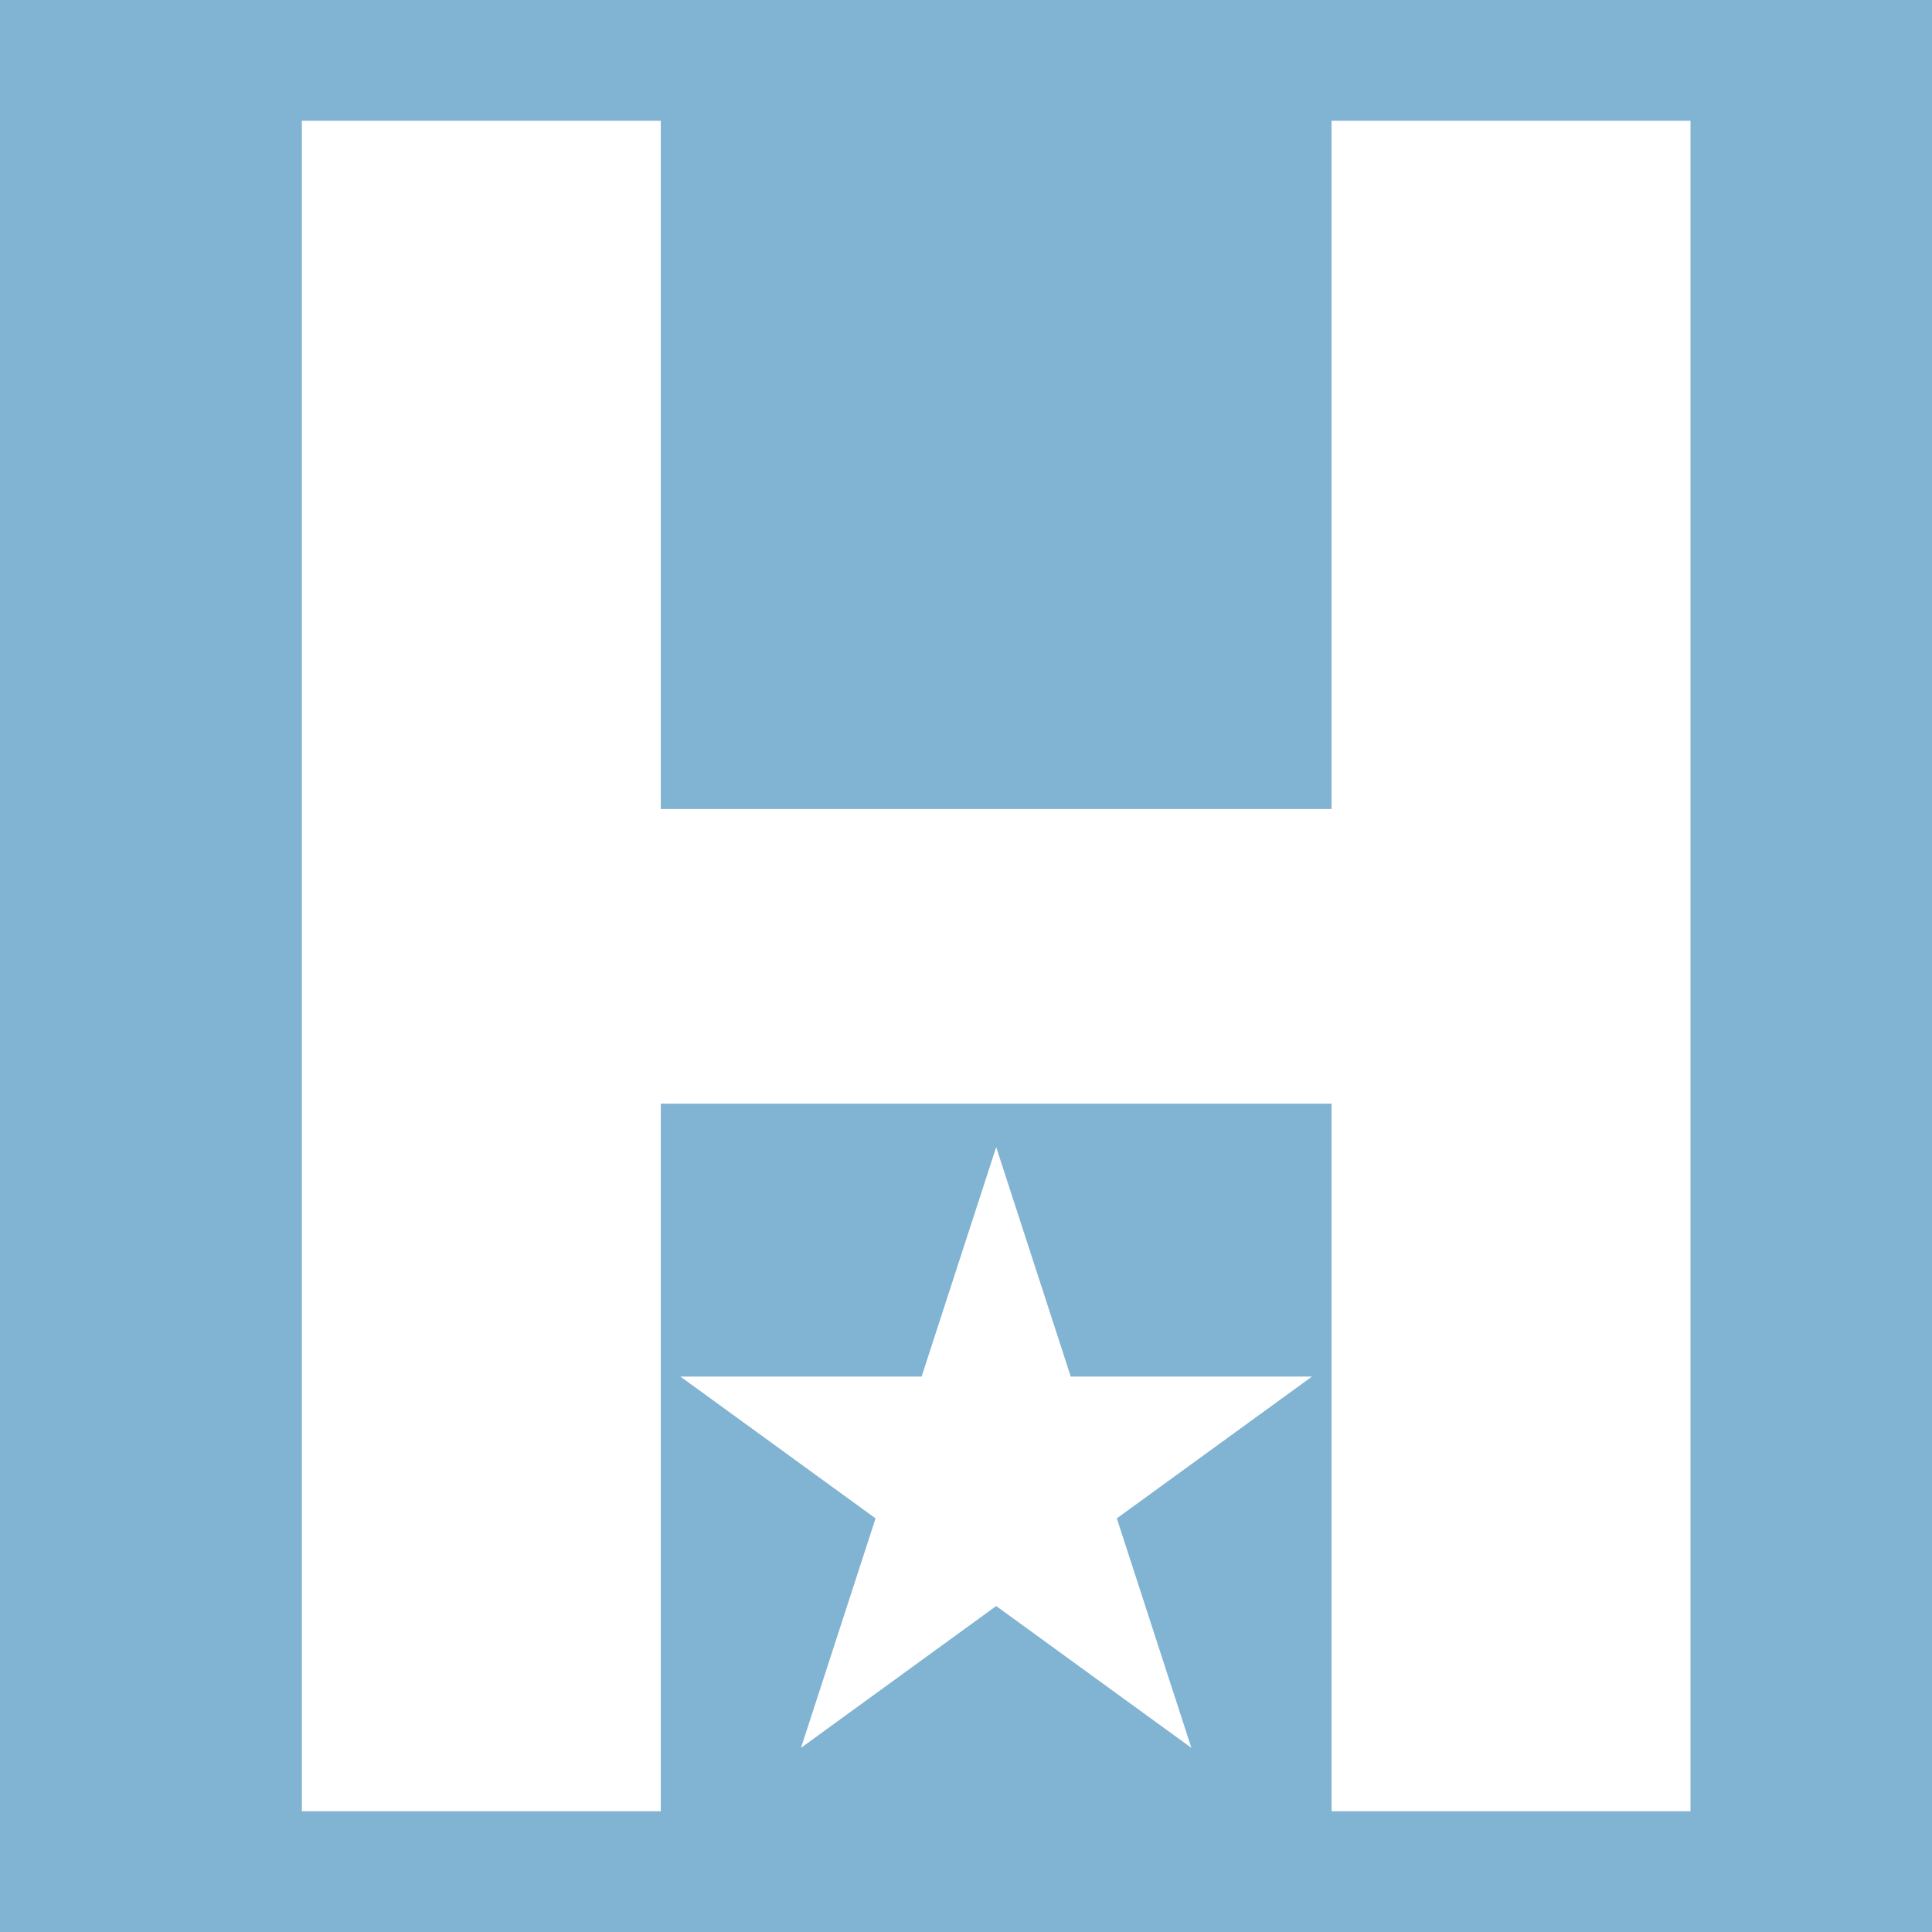
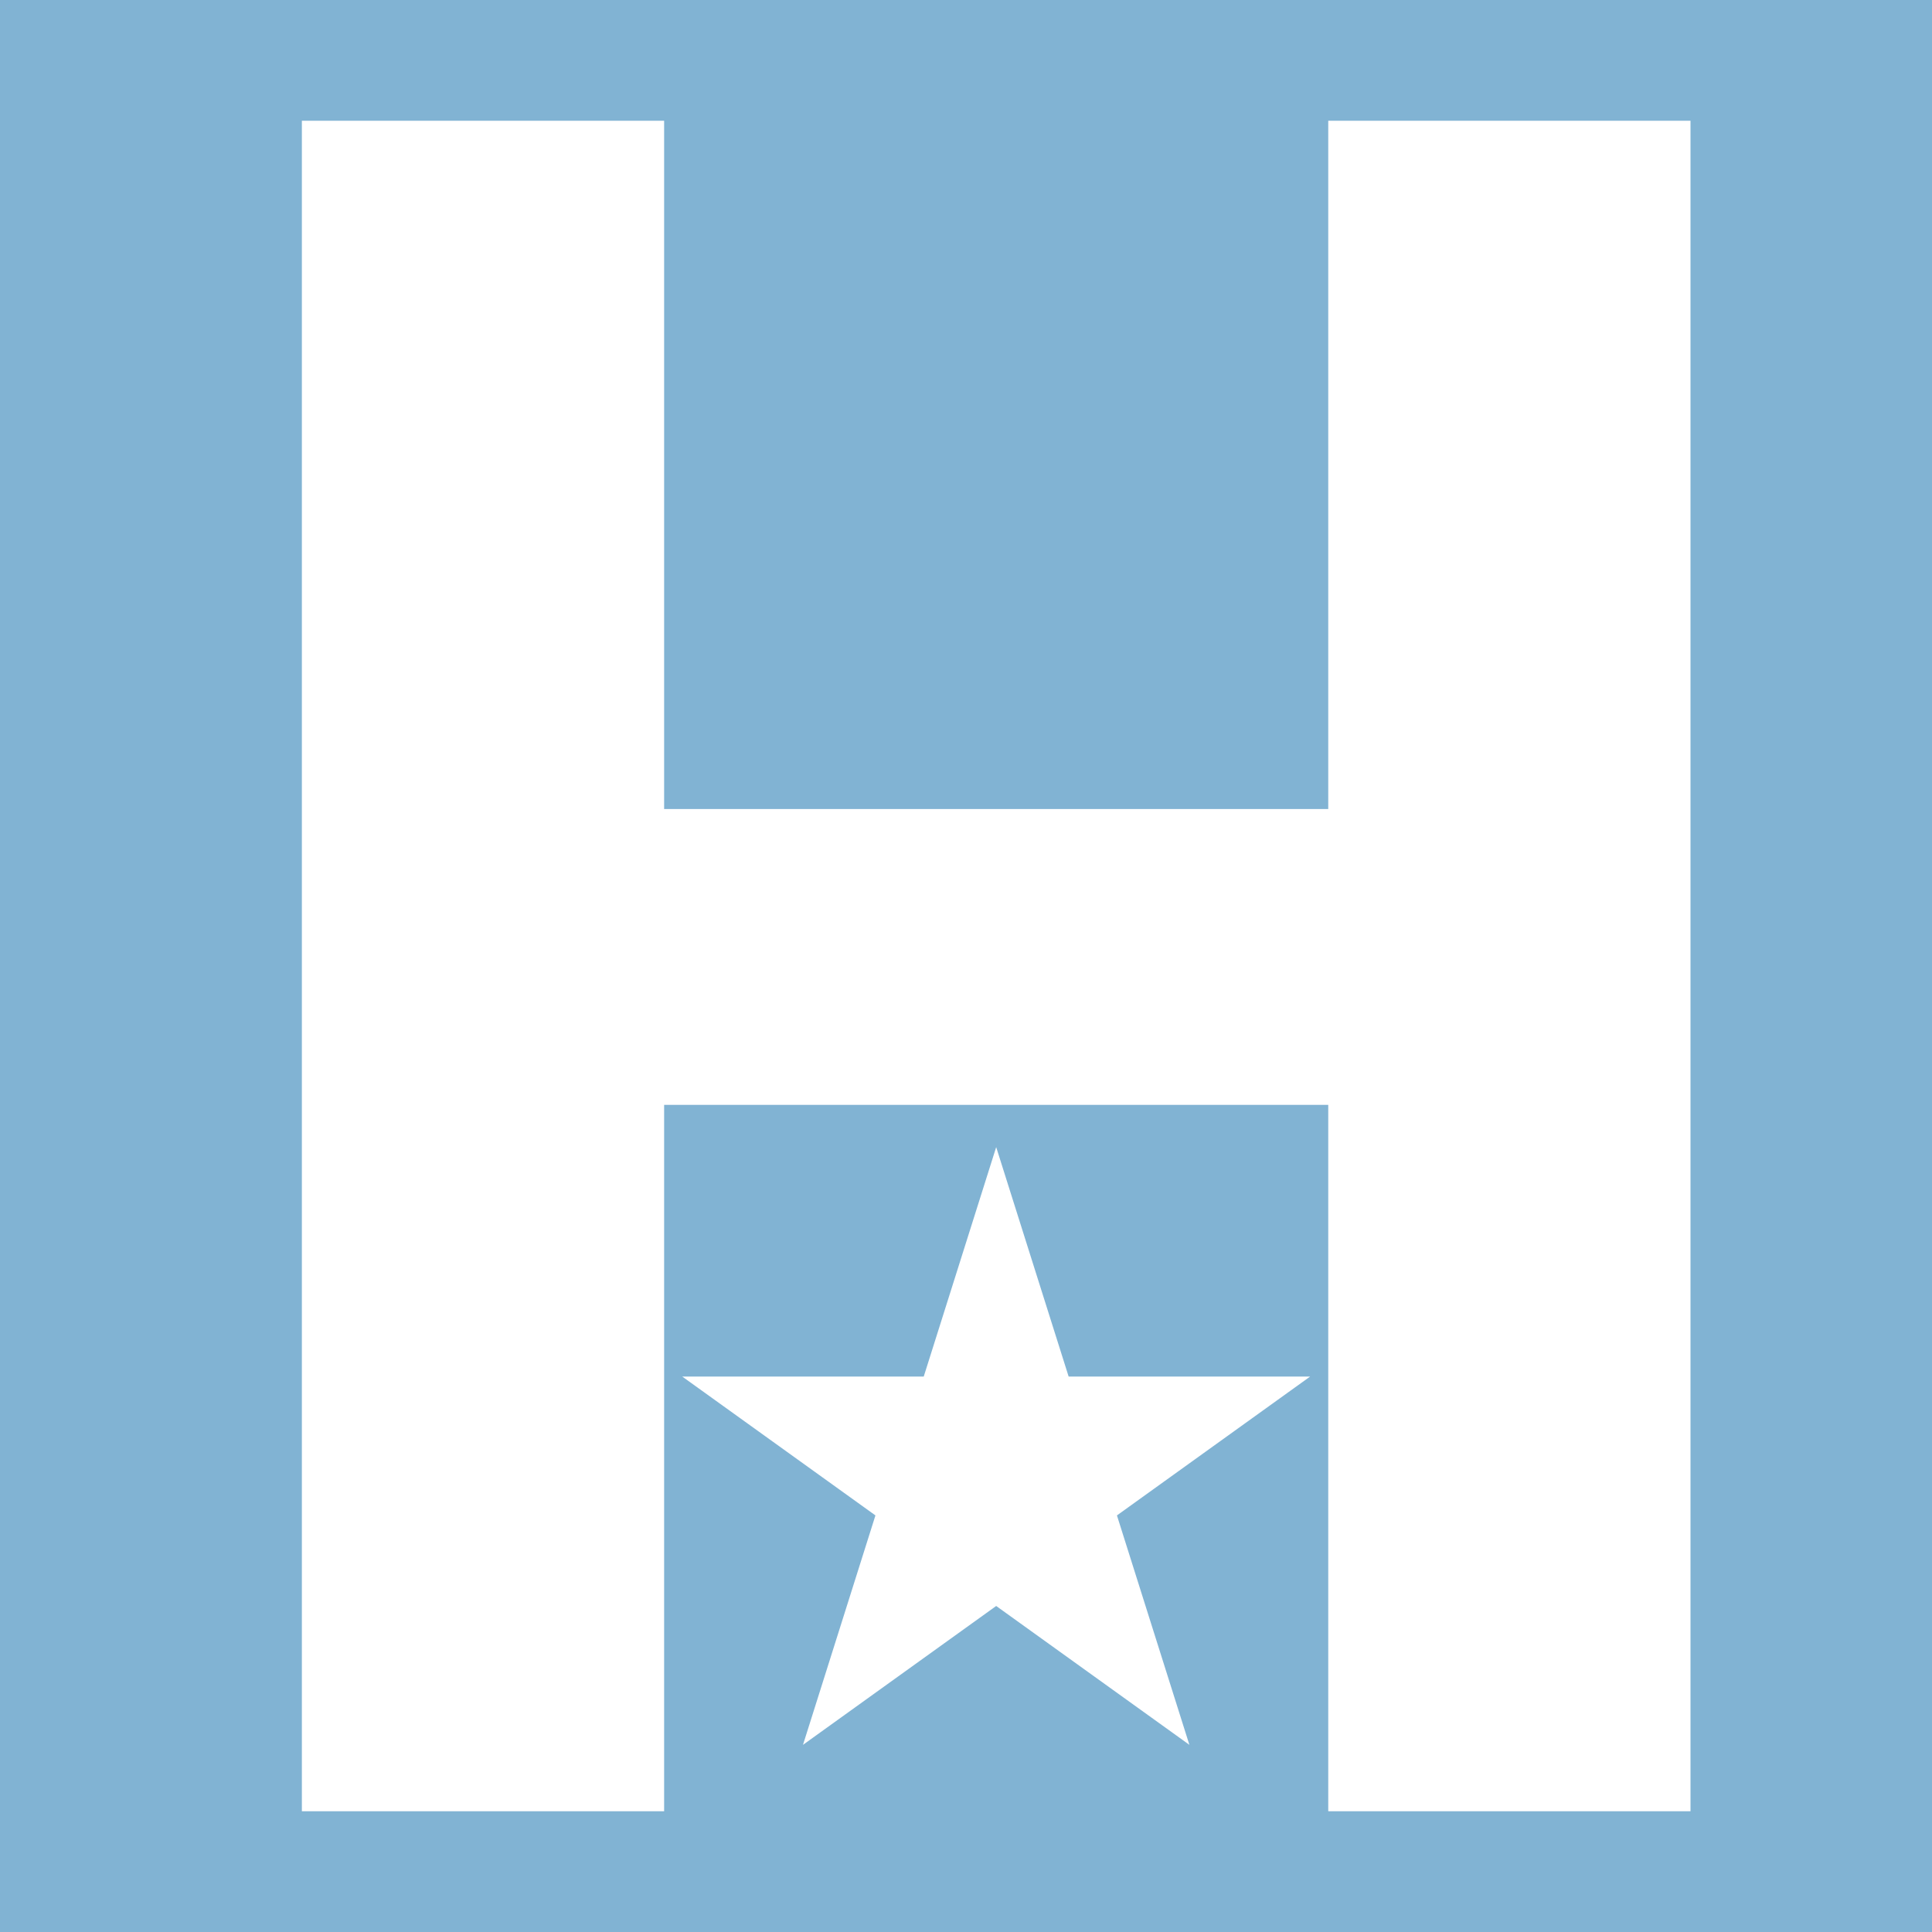
- <svg xmlns="http://www.w3.org/2000/svg" width="32" height="32" viewBox="0 0 32 32" fill="none">
-   <rect width="32" height="32" fill="#81B3D3" />
-   <path d="M22.055 18.28H10.945V30H5V2H10.945V13.4H22.055V2H28V30H22.055V18.28Z" fill="white" />
-   <path d="M16.5 19L17.735 22.8H21.731L18.498 25.149L19.733 28.95L16.5 26.601L13.267 28.95L14.502 25.149L11.269 22.8H15.265L16.5 19Z" fill="white" />
+ <svg xmlns="http://www.w3.org/2000/svg" width="32" height="32" fill="none">
+   <path fill="#81B3D3" d="M0 0h32v32H0z" />
+   <path d="M22 18.3H11V30H5V2h6v11.4h11V2h6v28h-6V18.3Z" fill="#fff" />
+   <path d="m16.5 19 1.2 3.8h4l-3.2 2.3 1.2 3.8-3.2-2.3-3.2 2.3 1.2-3.8-3.2-2.3h4l1.2-3.8Z" fill="#fff" />
</svg>
